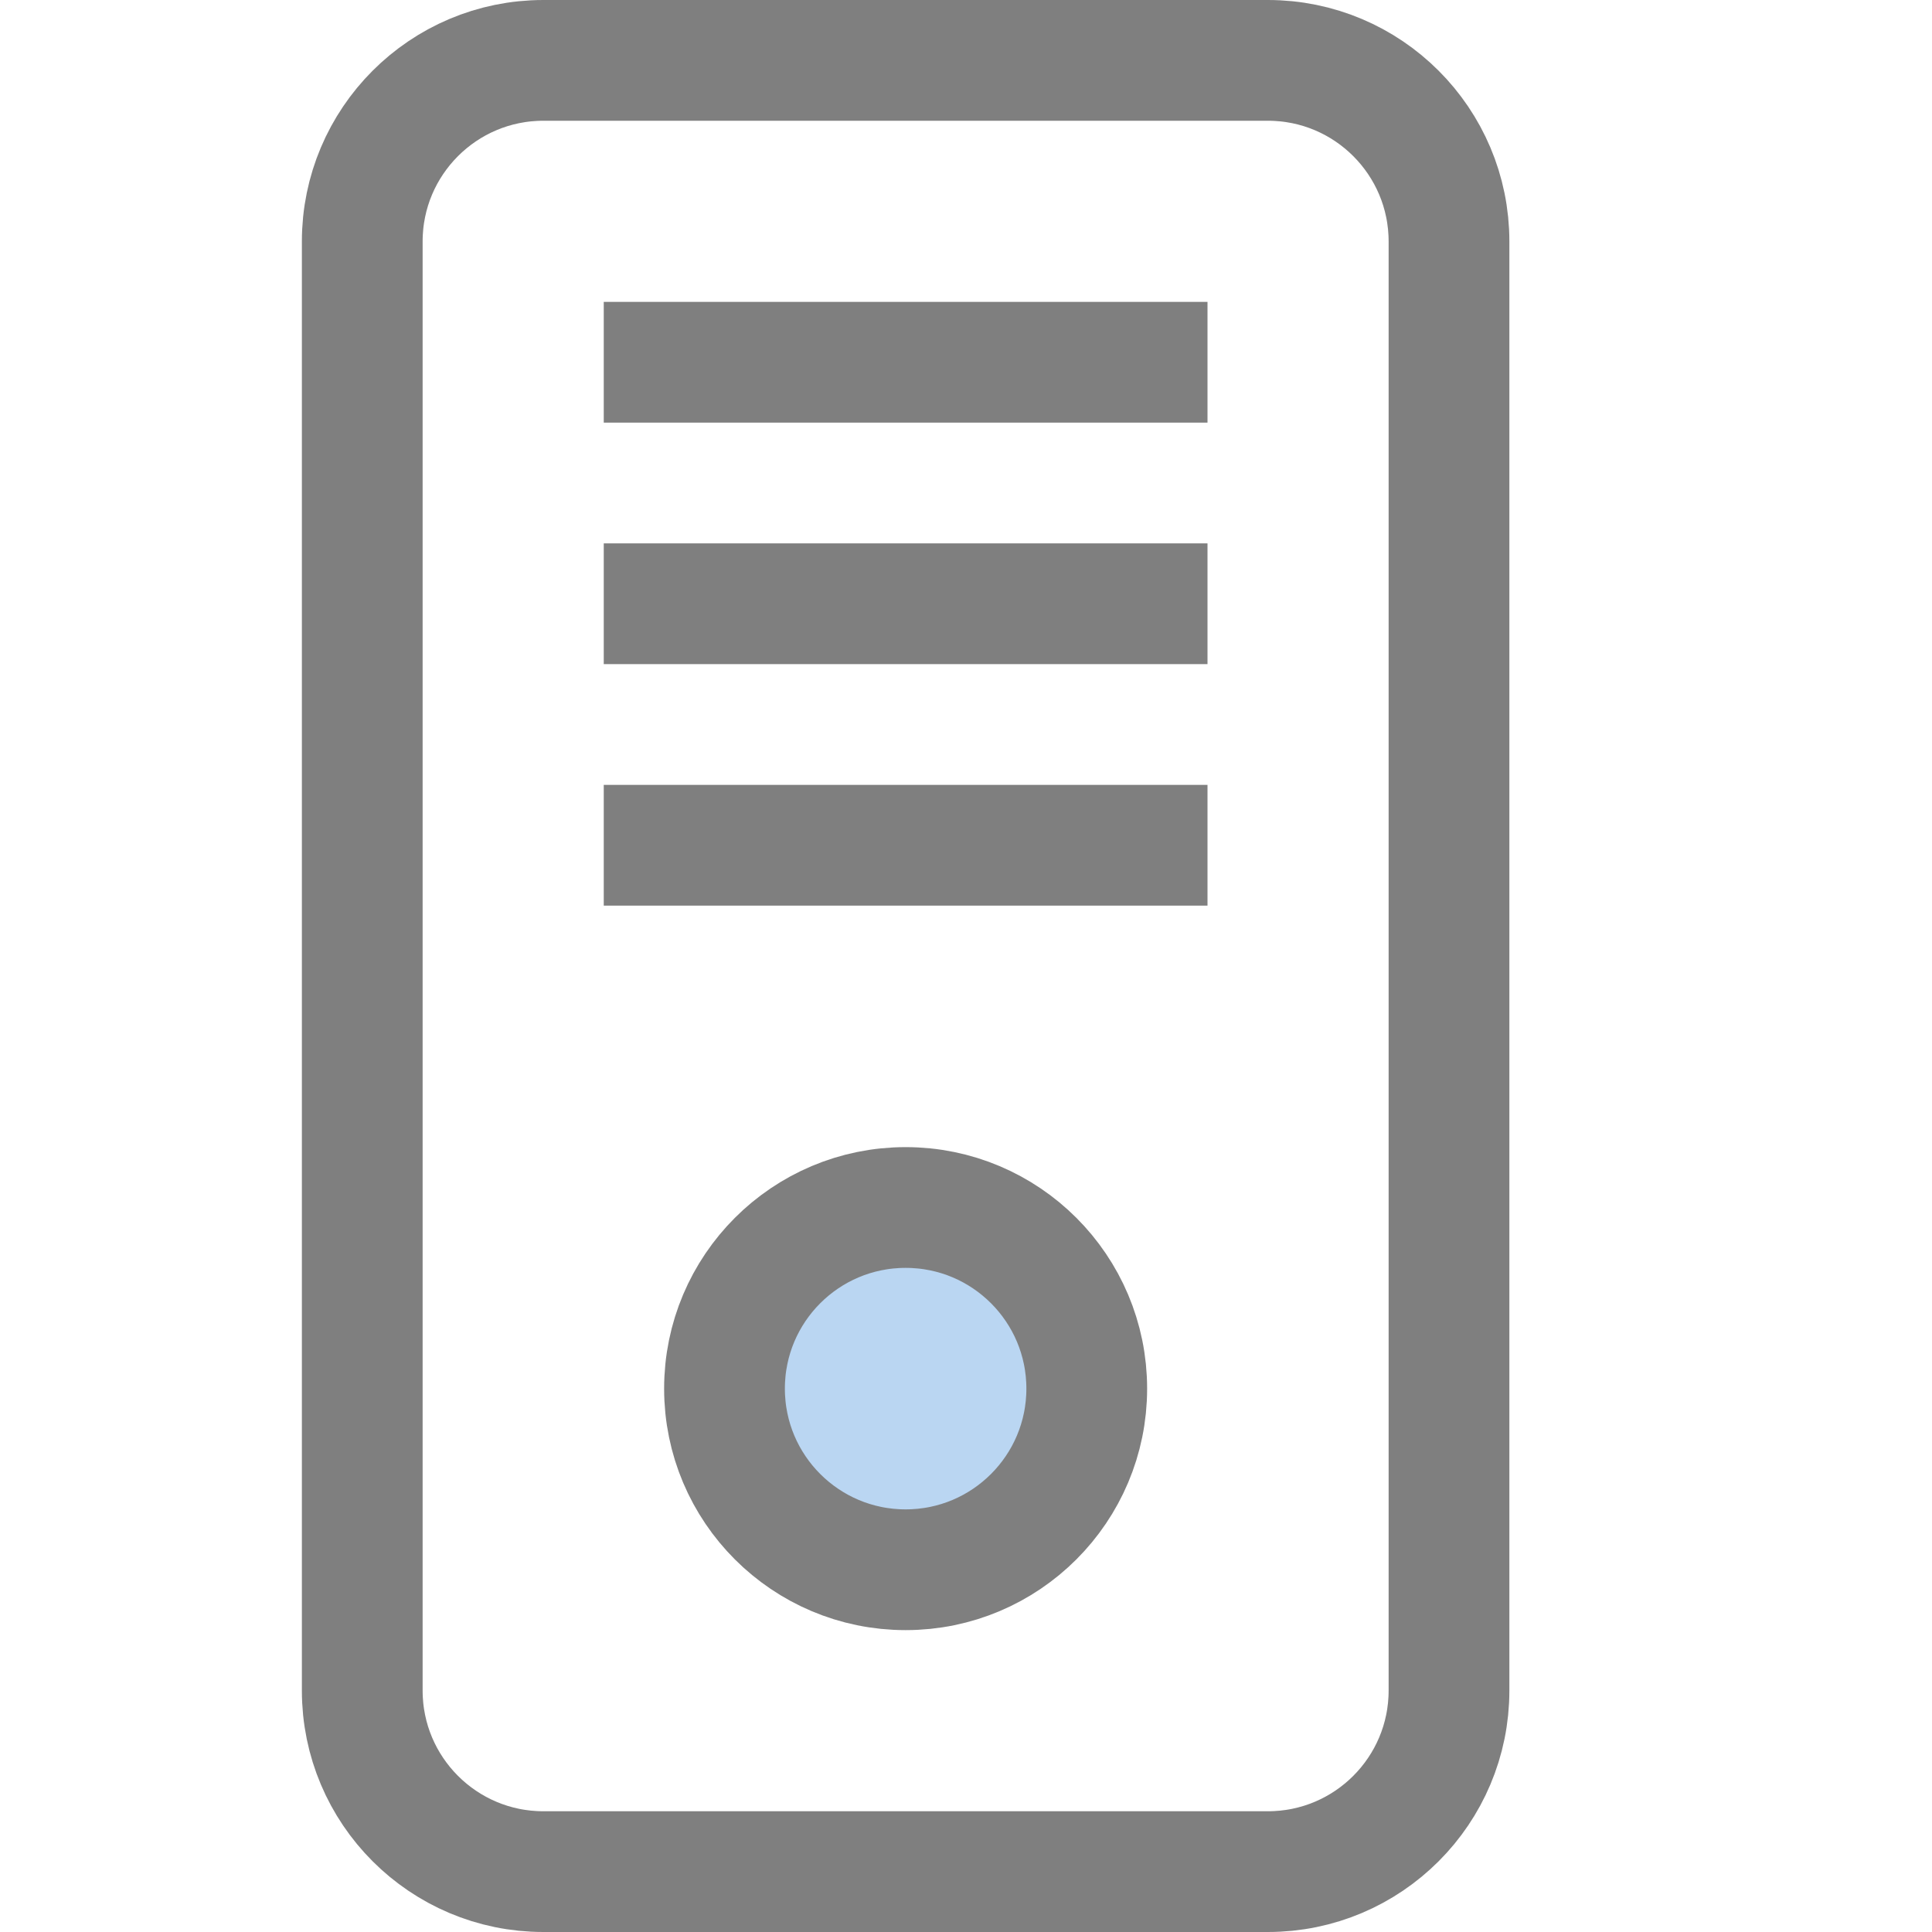
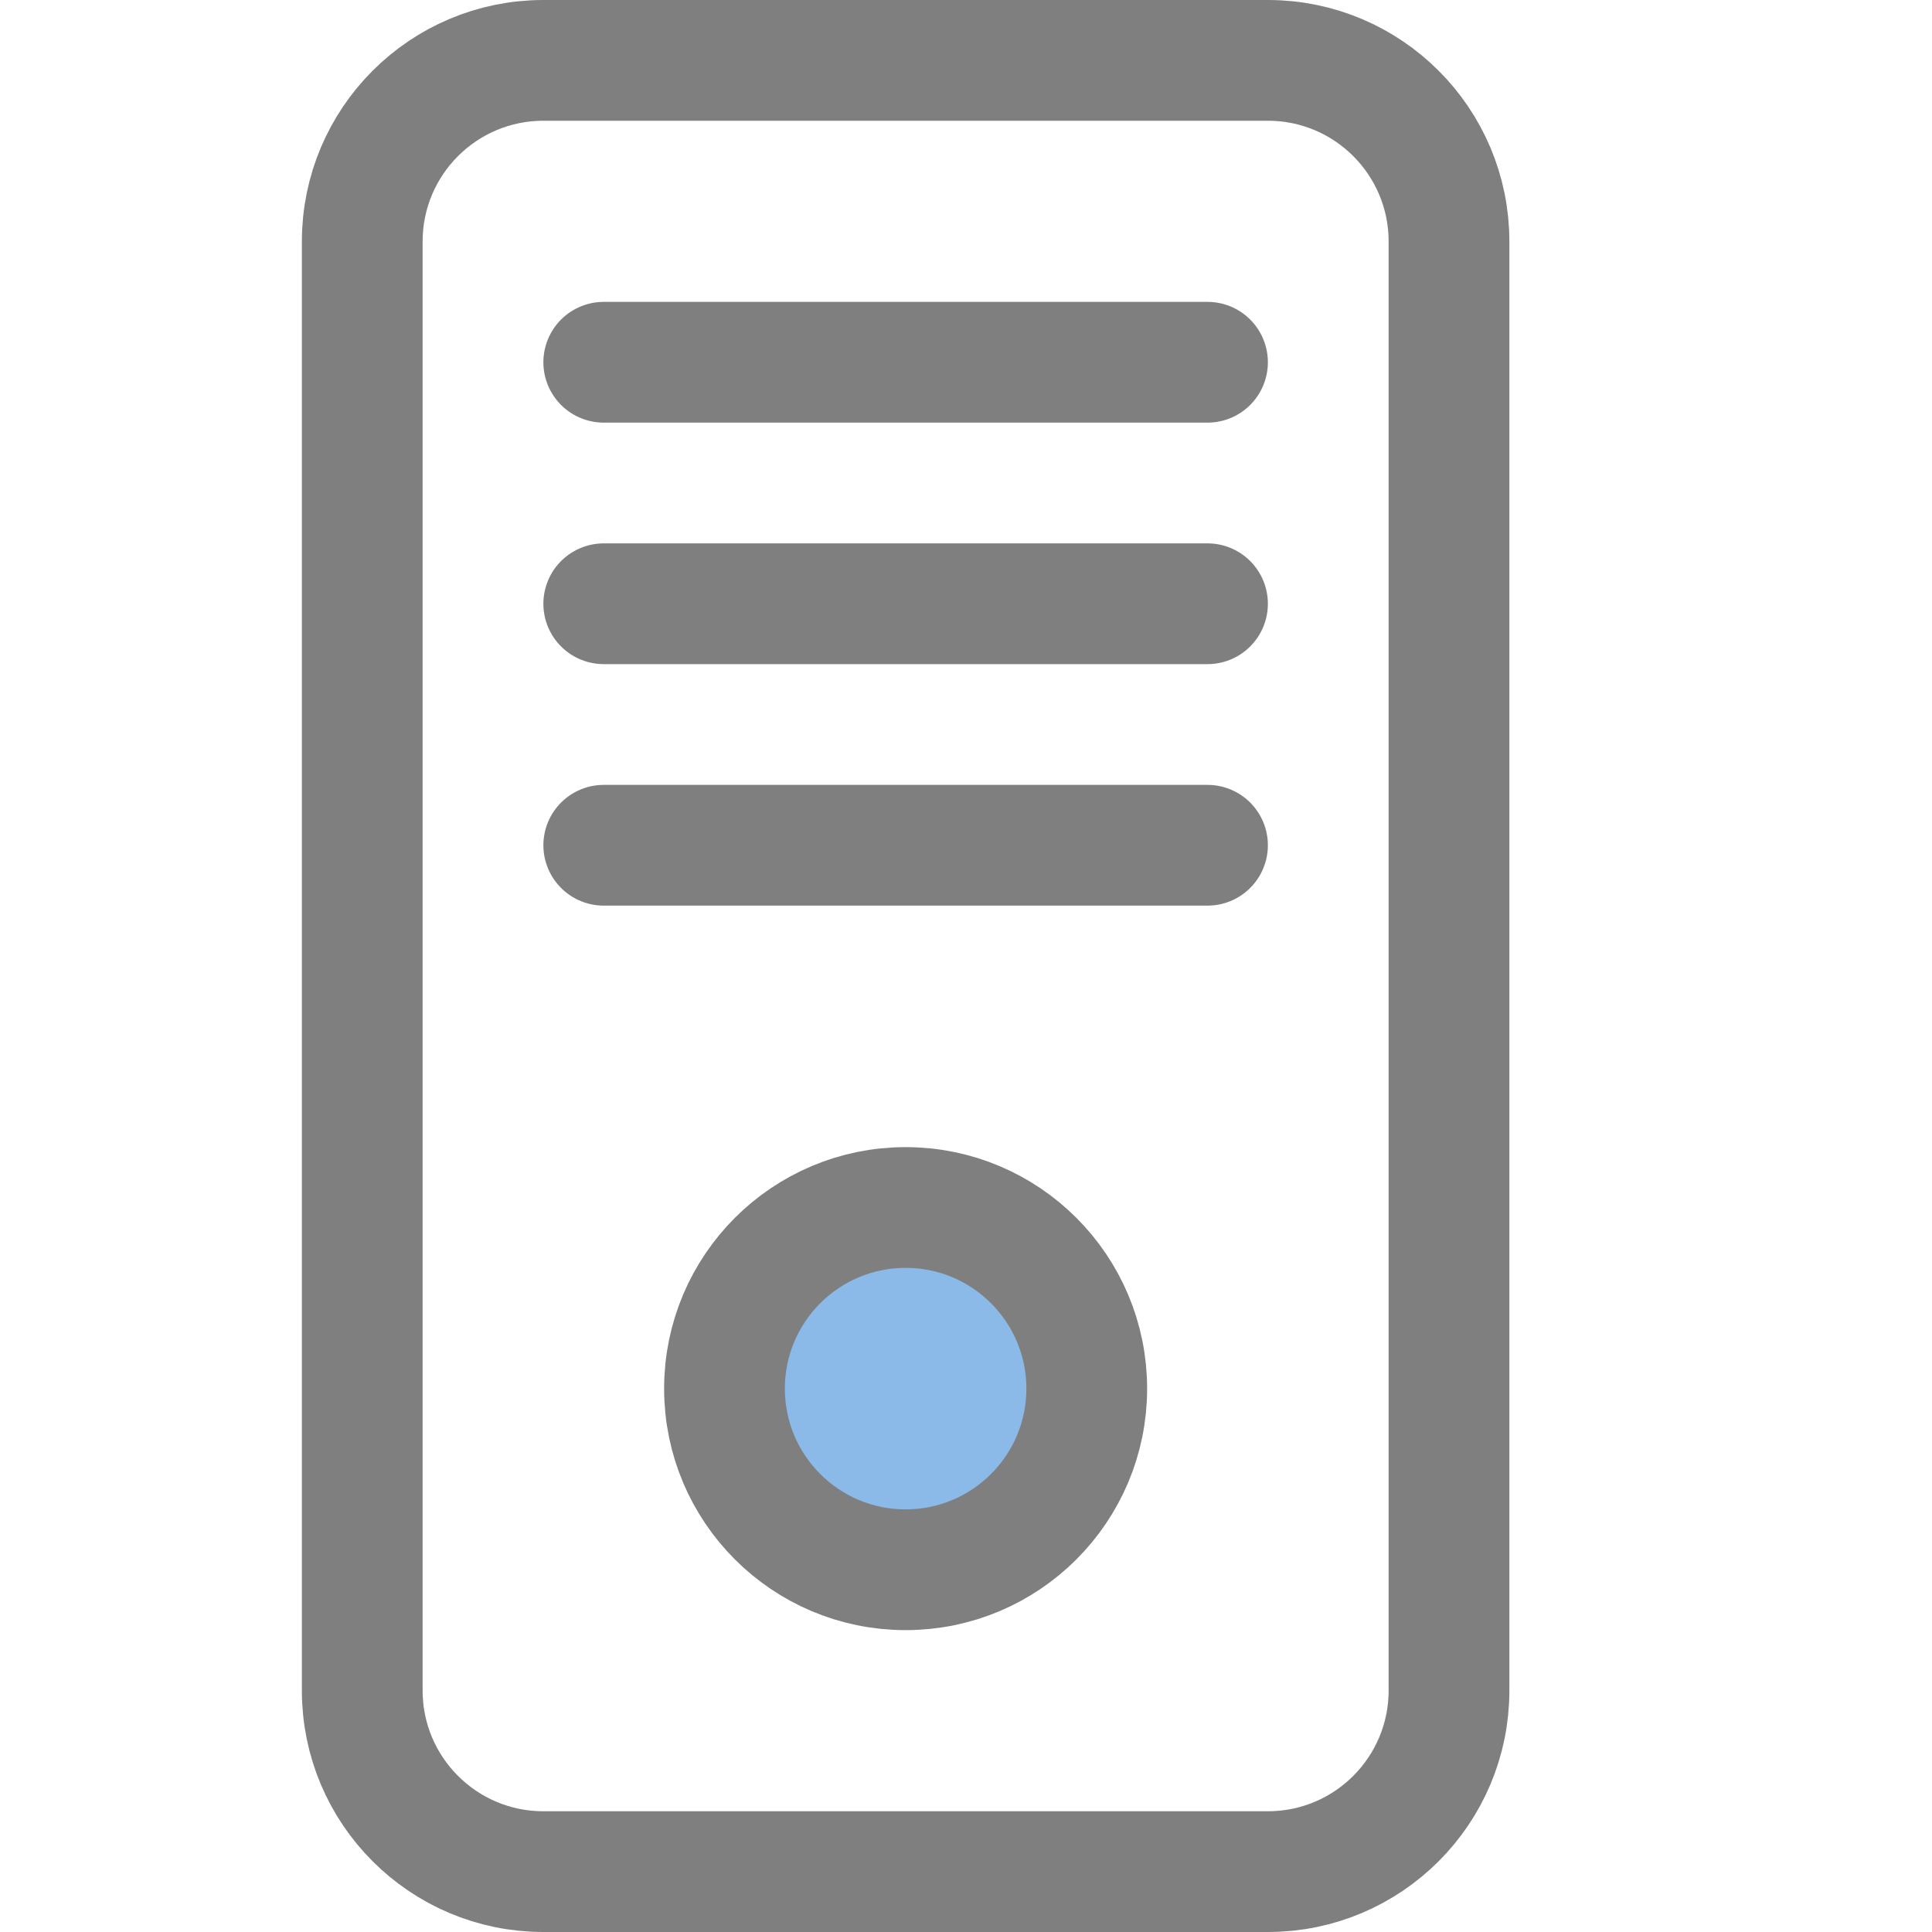
- <svg xmlns="http://www.w3.org/2000/svg" width="32px" height="32px" viewBox="0 0 32 32" version="1.1">
+ <svg xmlns="http://www.w3.org/2000/svg" width="32px" height="32px" viewBox="0 0 32 32">
  <g>
-     <rect x="6" y="1" width="18" height="30" rx="3" stroke="#7F7F7F" fill="none" stroke-width="2.0" />
-     <line x1="10" y1="6" x2="20" y2="6" stroke="#7F7F7F" stroke-width="2.0" />
-     <line x1="10" y1="10" x2="20" y2="10" stroke="#7F7F7F" stroke-width="2.0" />
-     <line x1="10" y1="14" x2="20" y2="14" stroke="#7F7F7F" stroke-width="2.0" />
-     <circle cx="15" cy="23" r="3" stroke="#7F7F7F" stroke-width="2.0" fill="#1976d2" fill-opacity="0.3" />
+     <rect x="6" y="1" width="18" height="30" rx="3" stroke="#7f7f7f" fill="none" stroke-width="2" />
+     <line stroke-linecap="round" x1="10" y1="6" x2="20" y2="6" stroke="#7f7f7f" stroke-width="2" />
+     <line stroke-linecap="round" x1="10" y1="10" x2="20" y2="10" stroke="#7f7f7f" stroke-width="2" />
+     <line stroke-linecap="round" x1="10" y1="14" x2="20" y2="14" stroke="#7f7f7f" stroke-width="2" />
+     <circle cx="15" cy="23" r="3" stroke="#7f7f7f" stroke-width="2" fill="#1976d2" fill-opacity="0.5" />
  </g>
</svg>
